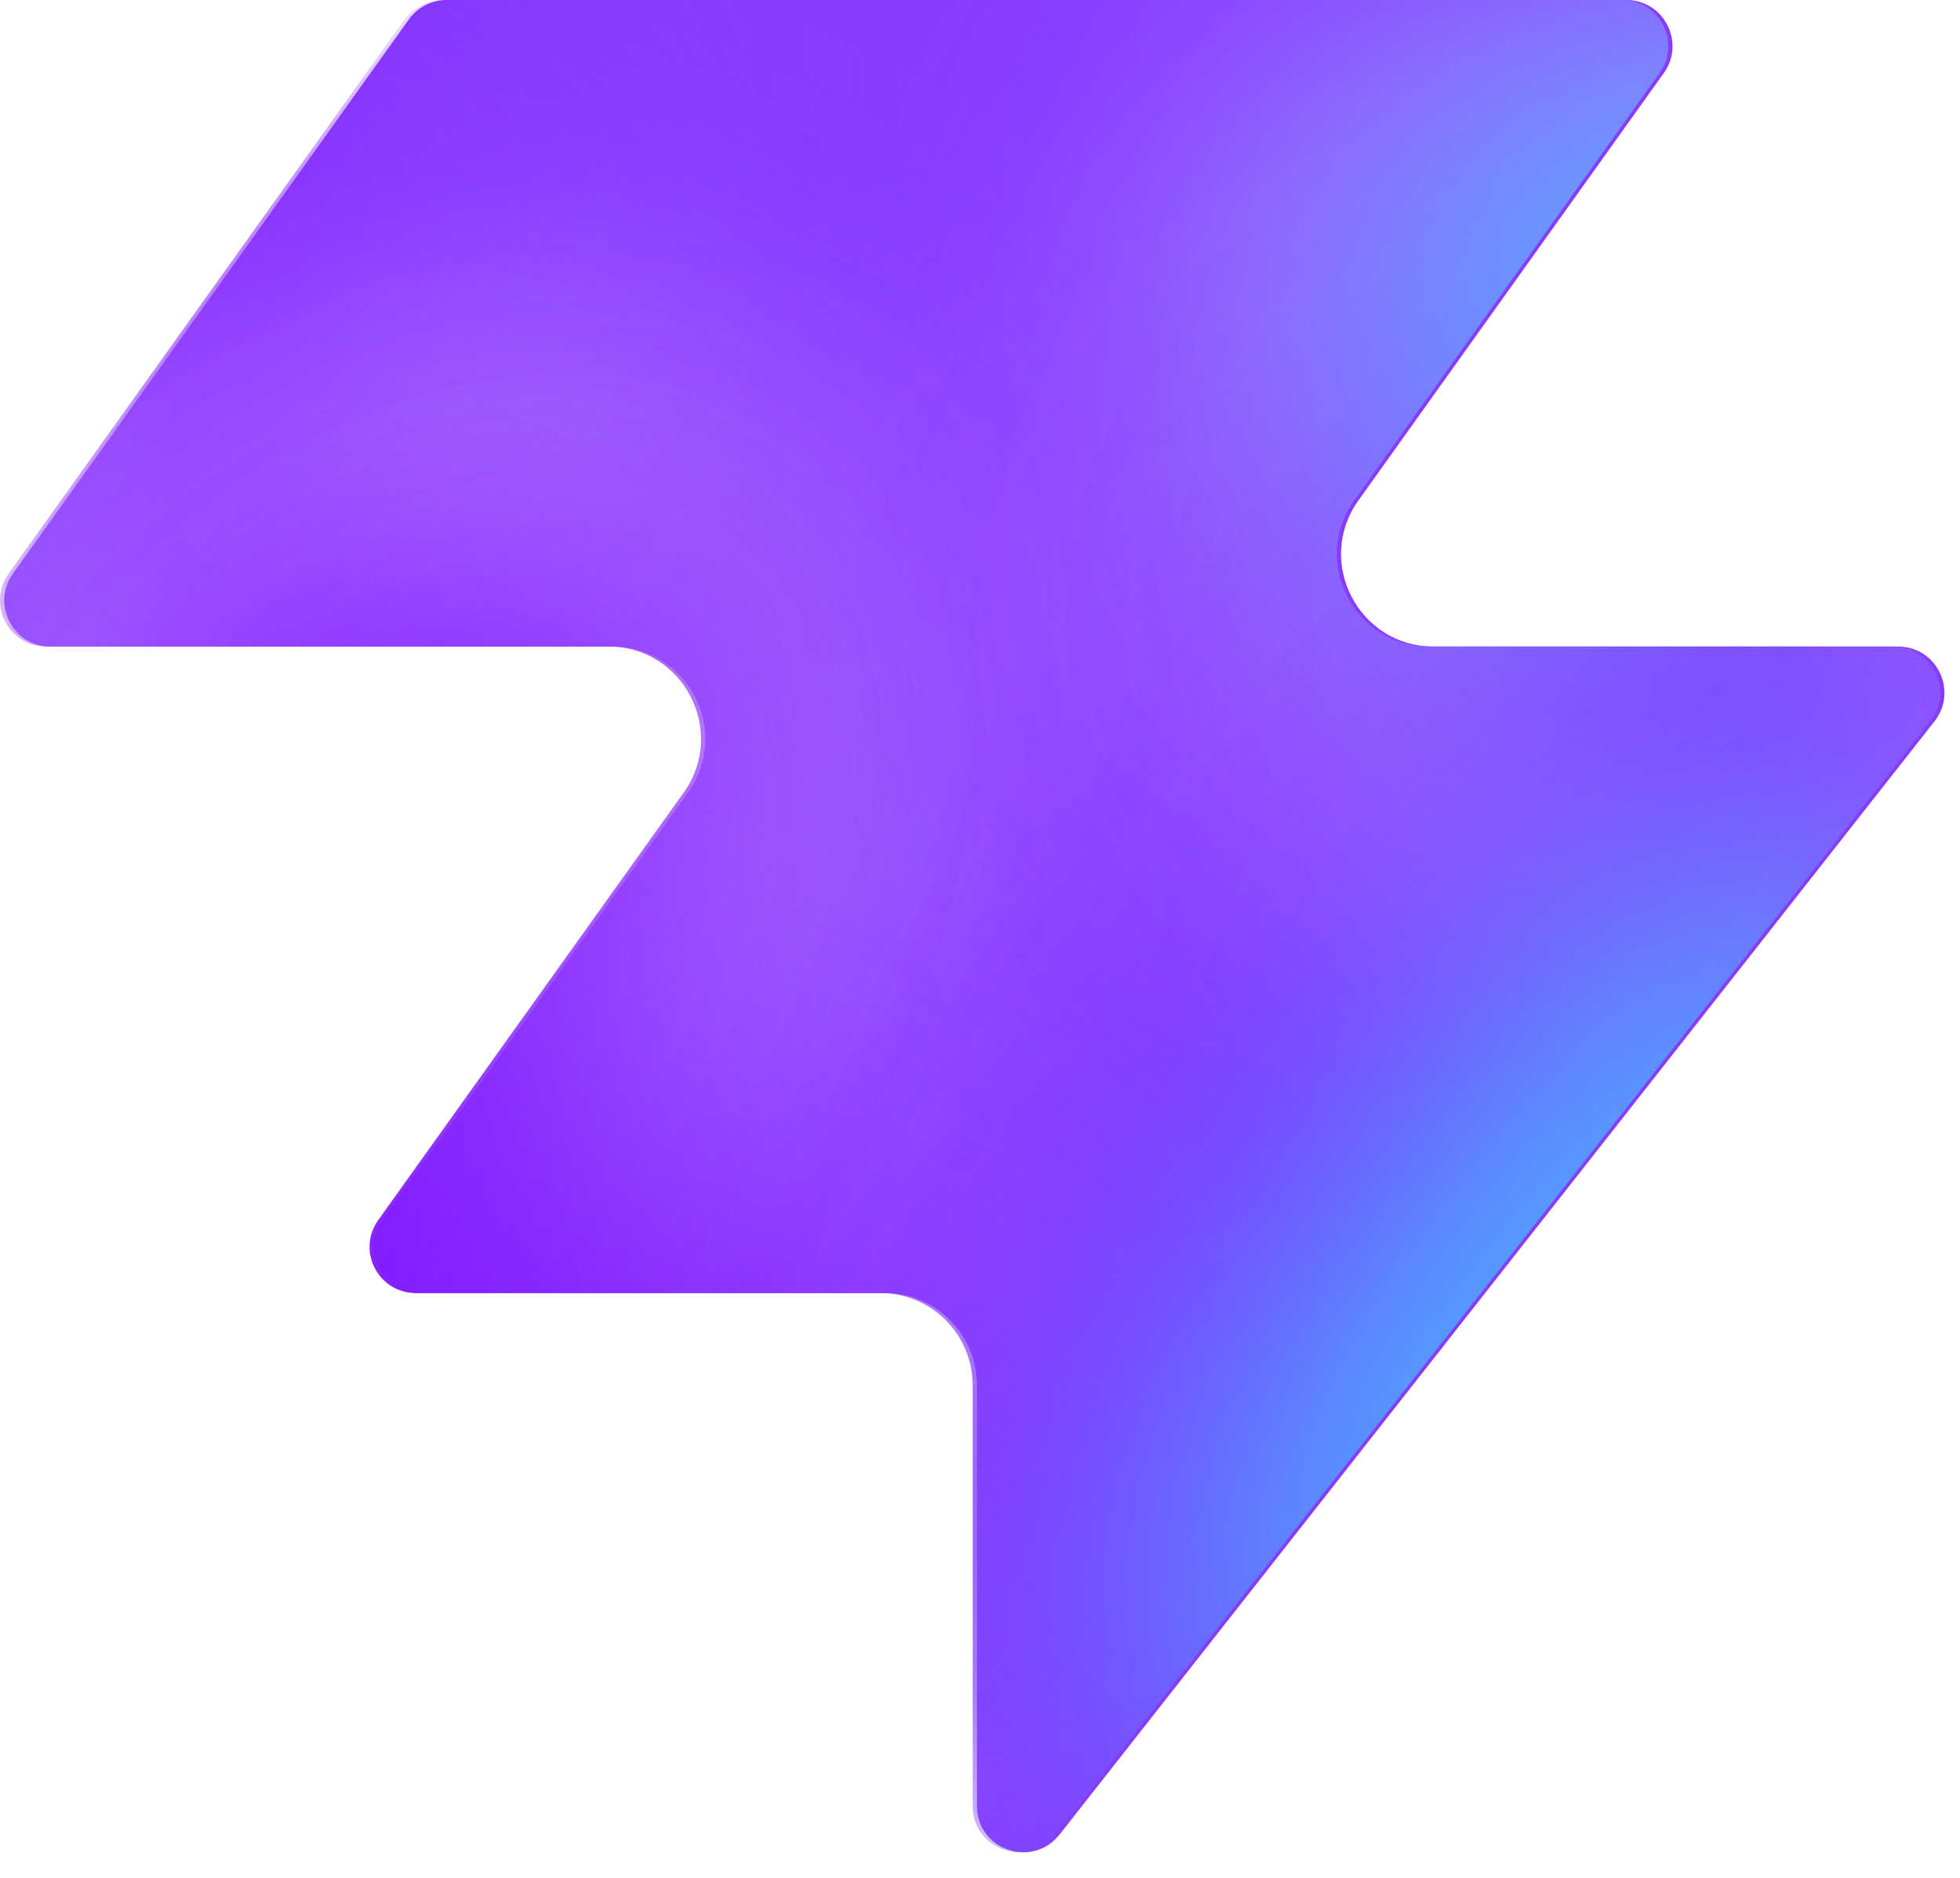
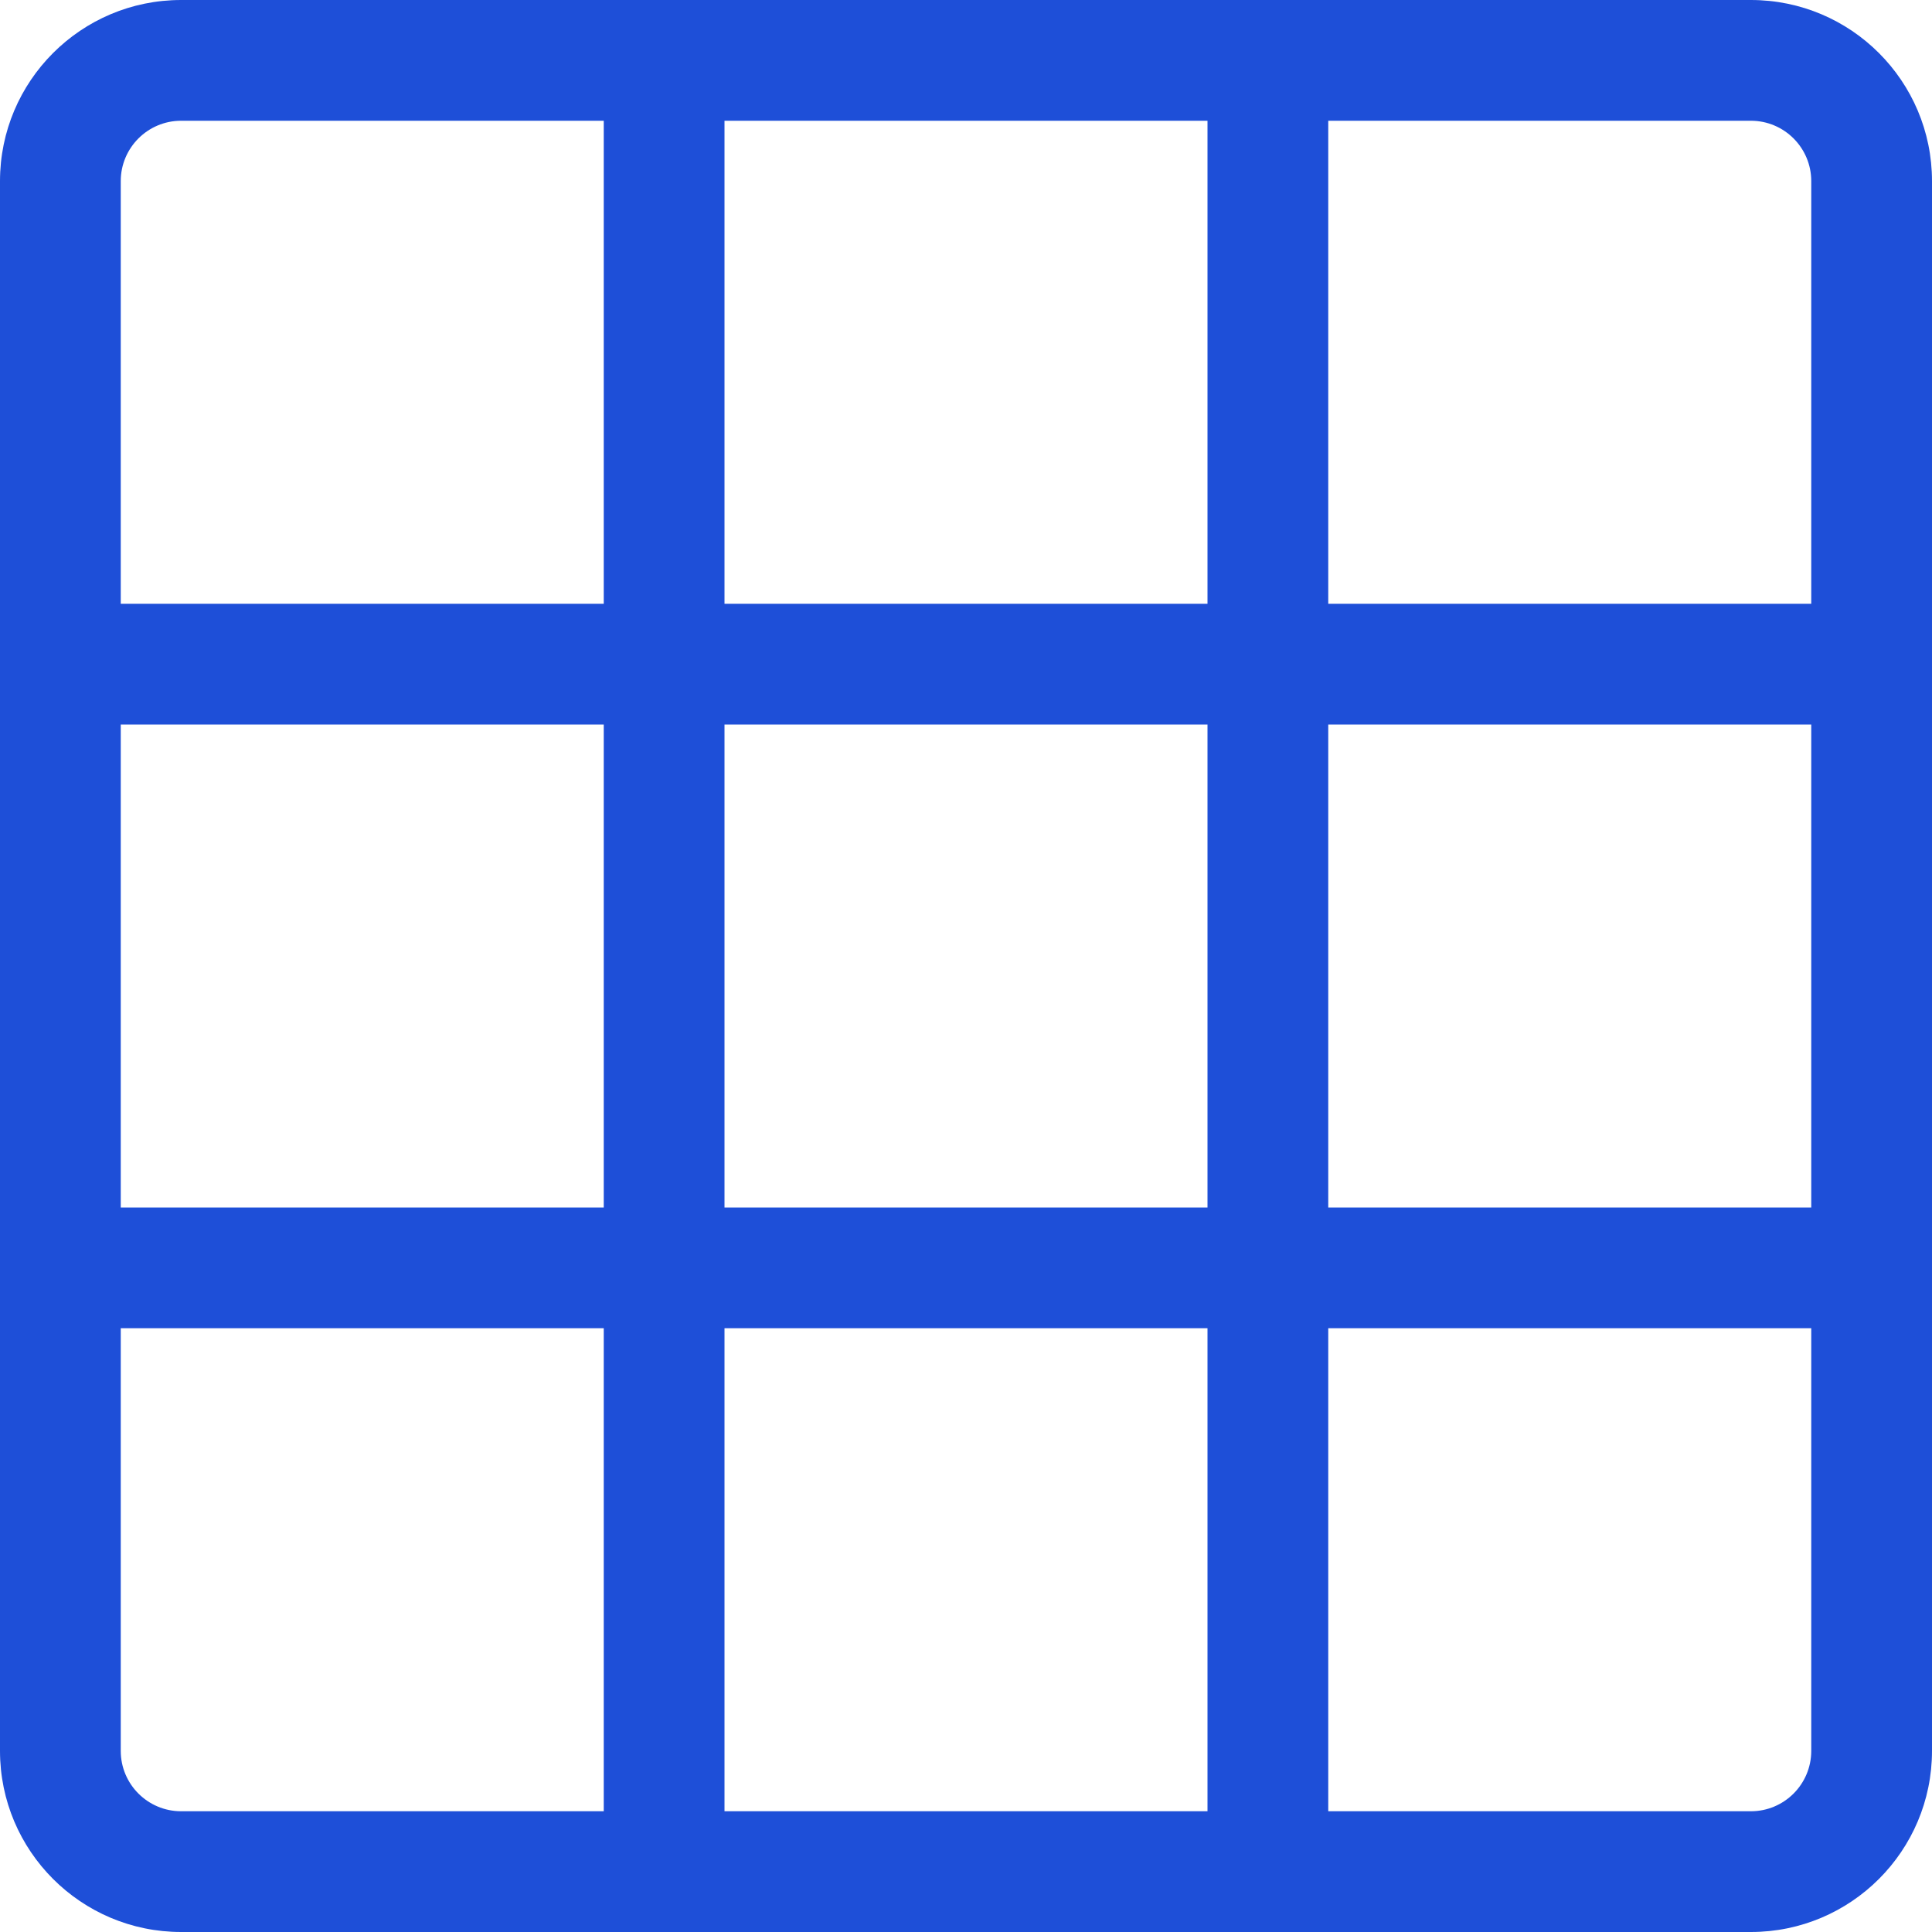
- <svg xmlns="http://www.w3.org/2000/svg" width="48" height="46" fill="none" viewBox="0 0 48 46">
-   <path fill="#863bff" d="M25.946 44.938c-.664.845-2.021.375-2.021-.698V33.937a2.26 2.26 0 0 0-2.262-2.262H10.287c-.92 0-1.456-1.04-.92-1.788l7.48-10.471c1.07-1.497 0-3.578-1.842-3.578H1.237c-.92 0-1.456-1.04-.92-1.788L10.013.474c.214-.297.556-.474.92-.474h28.894c.92 0 1.456 1.04.92 1.788l-7.48 10.471c-1.07 1.498 0 3.579 1.842 3.579h11.377c.943 0 1.473 1.088.89 1.83L25.947 44.94z" style="fill:#863bff;fill:color(display-p3 .525 .23 1);fill-opacity:1" />
-   <mask id="a" width="48" height="46" x="0" y="0" maskUnits="userSpaceOnUse" style="mask-type:alpha">
-     <path fill="#000" d="M25.842 44.938c-.664.844-2.021.375-2.021-.698V33.937a2.26 2.26 0 0 0-2.262-2.262H10.183c-.92 0-1.456-1.04-.92-1.788l7.48-10.471c1.07-1.498 0-3.579-1.842-3.579H1.133c-.92 0-1.456-1.04-.92-1.787L9.91.473c.214-.297.556-.474.92-.474h28.894c.92 0 1.456 1.04.92 1.788l-7.48 10.471c-1.07 1.498 0 3.578 1.842 3.578h11.377c.943 0 1.473 1.088.89 1.832L25.843 44.94z" style="fill:#000;fill-opacity:1" />
-   </mask>
-   <g mask="url(#a)">
-     <g filter="url(#b)">
-       <ellipse cx="5.508" cy="14.704" fill="#ede6ff" rx="5.508" ry="14.704" style="fill:#ede6ff;fill:color(display-p3 .927 .903 1);fill-opacity:1" transform="matrix(.00324 1 1 -.00324 -4.47 31.516)" />
-     </g>
-     <g filter="url(#c)">
-       <ellipse cx="10.399" cy="29.851" fill="#ede6ff" rx="10.399" ry="29.851" style="fill:#ede6ff;fill:color(display-p3 .927 .903 1);fill-opacity:1" transform="matrix(.00324 1 1 -.00324 -39.328 7.883)" />
-     </g>
-     <g filter="url(#d)">
-       <ellipse cx="5.508" cy="30.487" fill="#7e14ff" rx="5.508" ry="30.487" style="fill:#7e14ff;fill:color(display-p3 .492 .077 1);fill-opacity:1" transform="rotate(89.814 -25.913 -14.639)scale(1 -1)" />
-     </g>
-     <g filter="url(#e)">
-       <ellipse cx="5.508" cy="30.599" fill="#7e14ff" rx="5.508" ry="30.599" style="fill:#7e14ff;fill:color(display-p3 .492 .077 1);fill-opacity:1" transform="rotate(89.814 -32.644 -3.334)scale(1 -1)" />
-     </g>
-     <g filter="url(#f)">
-       <ellipse cx="5.508" cy="30.599" fill="#7e14ff" rx="5.508" ry="30.599" style="fill:#7e14ff;fill:color(display-p3 .492 .077 1);fill-opacity:1" transform="matrix(.00324 1 1 -.00324 -34.34 30.47)" />
-     </g>
-     <g filter="url(#g)">
-       <ellipse cx="14.072" cy="22.078" fill="#ede6ff" rx="14.072" ry="22.078" style="fill:#ede6ff;fill:color(display-p3 .927 .903 1);fill-opacity:1" transform="rotate(93.35 24.506 48.493)scale(-1 1)" />
-     </g>
-     <g filter="url(#h)">
-       <ellipse cx="3.47" cy="21.501" fill="#7e14ff" rx="3.47" ry="21.501" style="fill:#7e14ff;fill:color(display-p3 .492 .077 1);fill-opacity:1" transform="rotate(89.009 28.708 47.59)scale(-1 1)" />
-     </g>
-     <g filter="url(#i)">
-       <ellipse cx="3.47" cy="21.501" fill="#7e14ff" rx="3.47" ry="21.501" style="fill:#7e14ff;fill:color(display-p3 .492 .077 1);fill-opacity:1" transform="rotate(89.009 28.708 47.59)scale(-1 1)" />
-     </g>
-     <g filter="url(#j)">
-       <ellipse cx=".387" cy="8.972" fill="#7e14ff" rx="4.407" ry="29.108" style="fill:#7e14ff;fill:color(display-p3 .492 .077 1);fill-opacity:1" transform="rotate(39.51 .387 8.972)" />
-     </g>
-     <g filter="url(#k)">
-       <ellipse cx="47.523" cy="-6.092" fill="#7e14ff" rx="4.407" ry="29.108" style="fill:#7e14ff;fill:color(display-p3 .492 .077 1);fill-opacity:1" transform="rotate(37.892 47.523 -6.092)" />
-     </g>
-     <g filter="url(#l)">
-       <ellipse cx="41.412" cy="6.333" fill="#47bfff" rx="5.971" ry="9.665" style="fill:#47bfff;fill:color(display-p3 .28 .748 1);fill-opacity:1" transform="rotate(37.892 41.412 6.333)" />
-     </g>
-     <g filter="url(#m)">
-       <ellipse cx="-1.879" cy="38.332" fill="#7e14ff" rx="4.407" ry="29.108" style="fill:#7e14ff;fill:color(display-p3 .492 .077 1);fill-opacity:1" transform="rotate(37.892 -1.88 38.332)" />
-     </g>
-     <g filter="url(#n)">
-       <ellipse cx="-1.879" cy="38.332" fill="#7e14ff" rx="4.407" ry="29.108" style="fill:#7e14ff;fill:color(display-p3 .492 .077 1);fill-opacity:1" transform="rotate(37.892 -1.88 38.332)" />
-     </g>
-     <g filter="url(#o)">
-       <ellipse cx="35.651" cy="29.907" fill="#7e14ff" rx="4.407" ry="29.108" style="fill:#7e14ff;fill:color(display-p3 .492 .077 1);fill-opacity:1" transform="rotate(37.892 35.651 29.907)" />
-     </g>
-     <g filter="url(#p)">
-       <ellipse cx="38.418" cy="32.4" fill="#47bfff" rx="5.971" ry="15.297" style="fill:#47bfff;fill:color(display-p3 .28 .748 1);fill-opacity:1" transform="rotate(37.892 38.418 32.4)" />
-     </g>
-   </g>
-   <defs>
-     <filter id="b" width="60.045" height="41.654" x="-19.77" y="16.149" color-interpolation-filters="sRGB" filterUnits="userSpaceOnUse">
-       <feFlood flood-opacity="0" result="BackgroundImageFix" />
-       <feBlend in="SourceGraphic" in2="BackgroundImageFix" result="shape" />
-       <feGaussianBlur result="effect1_foregroundBlur_2002_17158" stdDeviation="7.659" />
-     </filter>
-     <filter id="c" width="90.34" height="51.437" x="-54.613" y="-7.533" color-interpolation-filters="sRGB" filterUnits="userSpaceOnUse">
-       <feFlood flood-opacity="0" result="BackgroundImageFix" />
-       <feBlend in="SourceGraphic" in2="BackgroundImageFix" result="shape" />
-       <feGaussianBlur result="effect1_foregroundBlur_2002_17158" stdDeviation="7.659" />
-     </filter>
-     <filter id="d" width="79.355" height="29.4" x="-49.64" y="2.03" color-interpolation-filters="sRGB" filterUnits="userSpaceOnUse">
-       <feFlood flood-opacity="0" result="BackgroundImageFix" />
-       <feBlend in="SourceGraphic" in2="BackgroundImageFix" result="shape" />
-       <feGaussianBlur result="effect1_foregroundBlur_2002_17158" stdDeviation="4.596" />
-     </filter>
-     <filter id="e" width="79.579" height="29.4" x="-45.045" y="20.029" color-interpolation-filters="sRGB" filterUnits="userSpaceOnUse">
-       <feFlood flood-opacity="0" result="BackgroundImageFix" />
-       <feBlend in="SourceGraphic" in2="BackgroundImageFix" result="shape" />
-       <feGaussianBlur result="effect1_foregroundBlur_2002_17158" stdDeviation="4.596" />
-     </filter>
-     <filter id="f" width="79.579" height="29.4" x="-43.513" y="21.178" color-interpolation-filters="sRGB" filterUnits="userSpaceOnUse">
-       <feFlood flood-opacity="0" result="BackgroundImageFix" />
-       <feBlend in="SourceGraphic" in2="BackgroundImageFix" result="shape" />
-       <feGaussianBlur result="effect1_foregroundBlur_2002_17158" stdDeviation="4.596" />
-     </filter>
-     <filter id="g" width="74.749" height="58.852" x="15.756" y="-17.901" color-interpolation-filters="sRGB" filterUnits="userSpaceOnUse">
-       <feFlood flood-opacity="0" result="BackgroundImageFix" />
-       <feBlend in="SourceGraphic" in2="BackgroundImageFix" result="shape" />
-       <feGaussianBlur result="effect1_foregroundBlur_2002_17158" stdDeviation="7.659" />
-     </filter>
-     <filter id="h" width="61.377" height="25.362" x="23.548" y="2.284" color-interpolation-filters="sRGB" filterUnits="userSpaceOnUse">
-       <feFlood flood-opacity="0" result="BackgroundImageFix" />
-       <feBlend in="SourceGraphic" in2="BackgroundImageFix" result="shape" />
-       <feGaussianBlur result="effect1_foregroundBlur_2002_17158" stdDeviation="4.596" />
-     </filter>
-     <filter id="i" width="61.377" height="25.362" x="23.548" y="2.284" color-interpolation-filters="sRGB" filterUnits="userSpaceOnUse">
-       <feFlood flood-opacity="0" result="BackgroundImageFix" />
-       <feBlend in="SourceGraphic" in2="BackgroundImageFix" result="shape" />
-       <feGaussianBlur result="effect1_foregroundBlur_2002_17158" stdDeviation="4.596" />
-     </filter>
-     <filter id="j" width="56.045" height="63.649" x="-27.636" y="-22.853" color-interpolation-filters="sRGB" filterUnits="userSpaceOnUse">
-       <feFlood flood-opacity="0" result="BackgroundImageFix" />
-       <feBlend in="SourceGraphic" in2="BackgroundImageFix" result="shape" />
-       <feGaussianBlur result="effect1_foregroundBlur_2002_17158" stdDeviation="4.596" />
-     </filter>
-     <filter id="k" width="54.814" height="64.646" x="20.116" y="-38.415" color-interpolation-filters="sRGB" filterUnits="userSpaceOnUse">
-       <feFlood flood-opacity="0" result="BackgroundImageFix" />
-       <feBlend in="SourceGraphic" in2="BackgroundImageFix" result="shape" />
-       <feGaussianBlur result="effect1_foregroundBlur_2002_17158" stdDeviation="4.596" />
-     </filter>
-     <filter id="l" width="33.541" height="35.313" x="24.641" y="-11.323" color-interpolation-filters="sRGB" filterUnits="userSpaceOnUse">
-       <feFlood flood-opacity="0" result="BackgroundImageFix" />
-       <feBlend in="SourceGraphic" in2="BackgroundImageFix" result="shape" />
-       <feGaussianBlur result="effect1_foregroundBlur_2002_17158" stdDeviation="4.596" />
-     </filter>
-     <filter id="m" width="54.814" height="64.646" x="-29.286" y="6.009" color-interpolation-filters="sRGB" filterUnits="userSpaceOnUse">
-       <feFlood flood-opacity="0" result="BackgroundImageFix" />
-       <feBlend in="SourceGraphic" in2="BackgroundImageFix" result="shape" />
-       <feGaussianBlur result="effect1_foregroundBlur_2002_17158" stdDeviation="4.596" />
-     </filter>
-     <filter id="n" width="54.814" height="64.646" x="-29.286" y="6.009" color-interpolation-filters="sRGB" filterUnits="userSpaceOnUse">
-       <feFlood flood-opacity="0" result="BackgroundImageFix" />
-       <feBlend in="SourceGraphic" in2="BackgroundImageFix" result="shape" />
-       <feGaussianBlur result="effect1_foregroundBlur_2002_17158" stdDeviation="4.596" />
-     </filter>
-     <filter id="o" width="54.814" height="64.646" x="8.244" y="-2.416" color-interpolation-filters="sRGB" filterUnits="userSpaceOnUse">
-       <feFlood flood-opacity="0" result="BackgroundImageFix" />
-       <feBlend in="SourceGraphic" in2="BackgroundImageFix" result="shape" />
-       <feGaussianBlur result="effect1_foregroundBlur_2002_17158" stdDeviation="4.596" />
-     </filter>
-     <filter id="p" width="39.409" height="43.623" x="18.713" y="10.588" color-interpolation-filters="sRGB" filterUnits="userSpaceOnUse">
-       <feFlood flood-opacity="0" result="BackgroundImageFix" />
-       <feBlend in="SourceGraphic" in2="BackgroundImageFix" result="shape" />
-       <feGaussianBlur result="effect1_foregroundBlur_2002_17158" stdDeviation="4.596" />
-     </filter>
-   </defs>
+ <svg xmlns="http://www.w3.org/2000/svg" width="16" height="16" fill="#1E4FD8" viewBox="0 0 16 16">
+   <path d="M0 1.5A1.5 1.5 0 0 1 1.5 0h13A1.5 1.5 0 0 1 16 1.5v13a1.5 1.5 0 0 1-1.5 1.5h-13A1.5 1.5 0 0 1 0 14.5zM1.5 1a.5.5 0 0 0-.5.5V5h4V1zM5 6H1v4h4zm1 4h4V6H6zm-1 1H1v3.5a.5.5 0 0 0 .5.5H5zm1 0v4h4v-4zm5 0v4h3.5a.5.5 0 0 0 .5-.5V11zm0-1h4V6h-4zm0-5h4V1.5a.5.5 0 0 0-.5-.5H11zm-1 0V1H6v4z" />
</svg>
